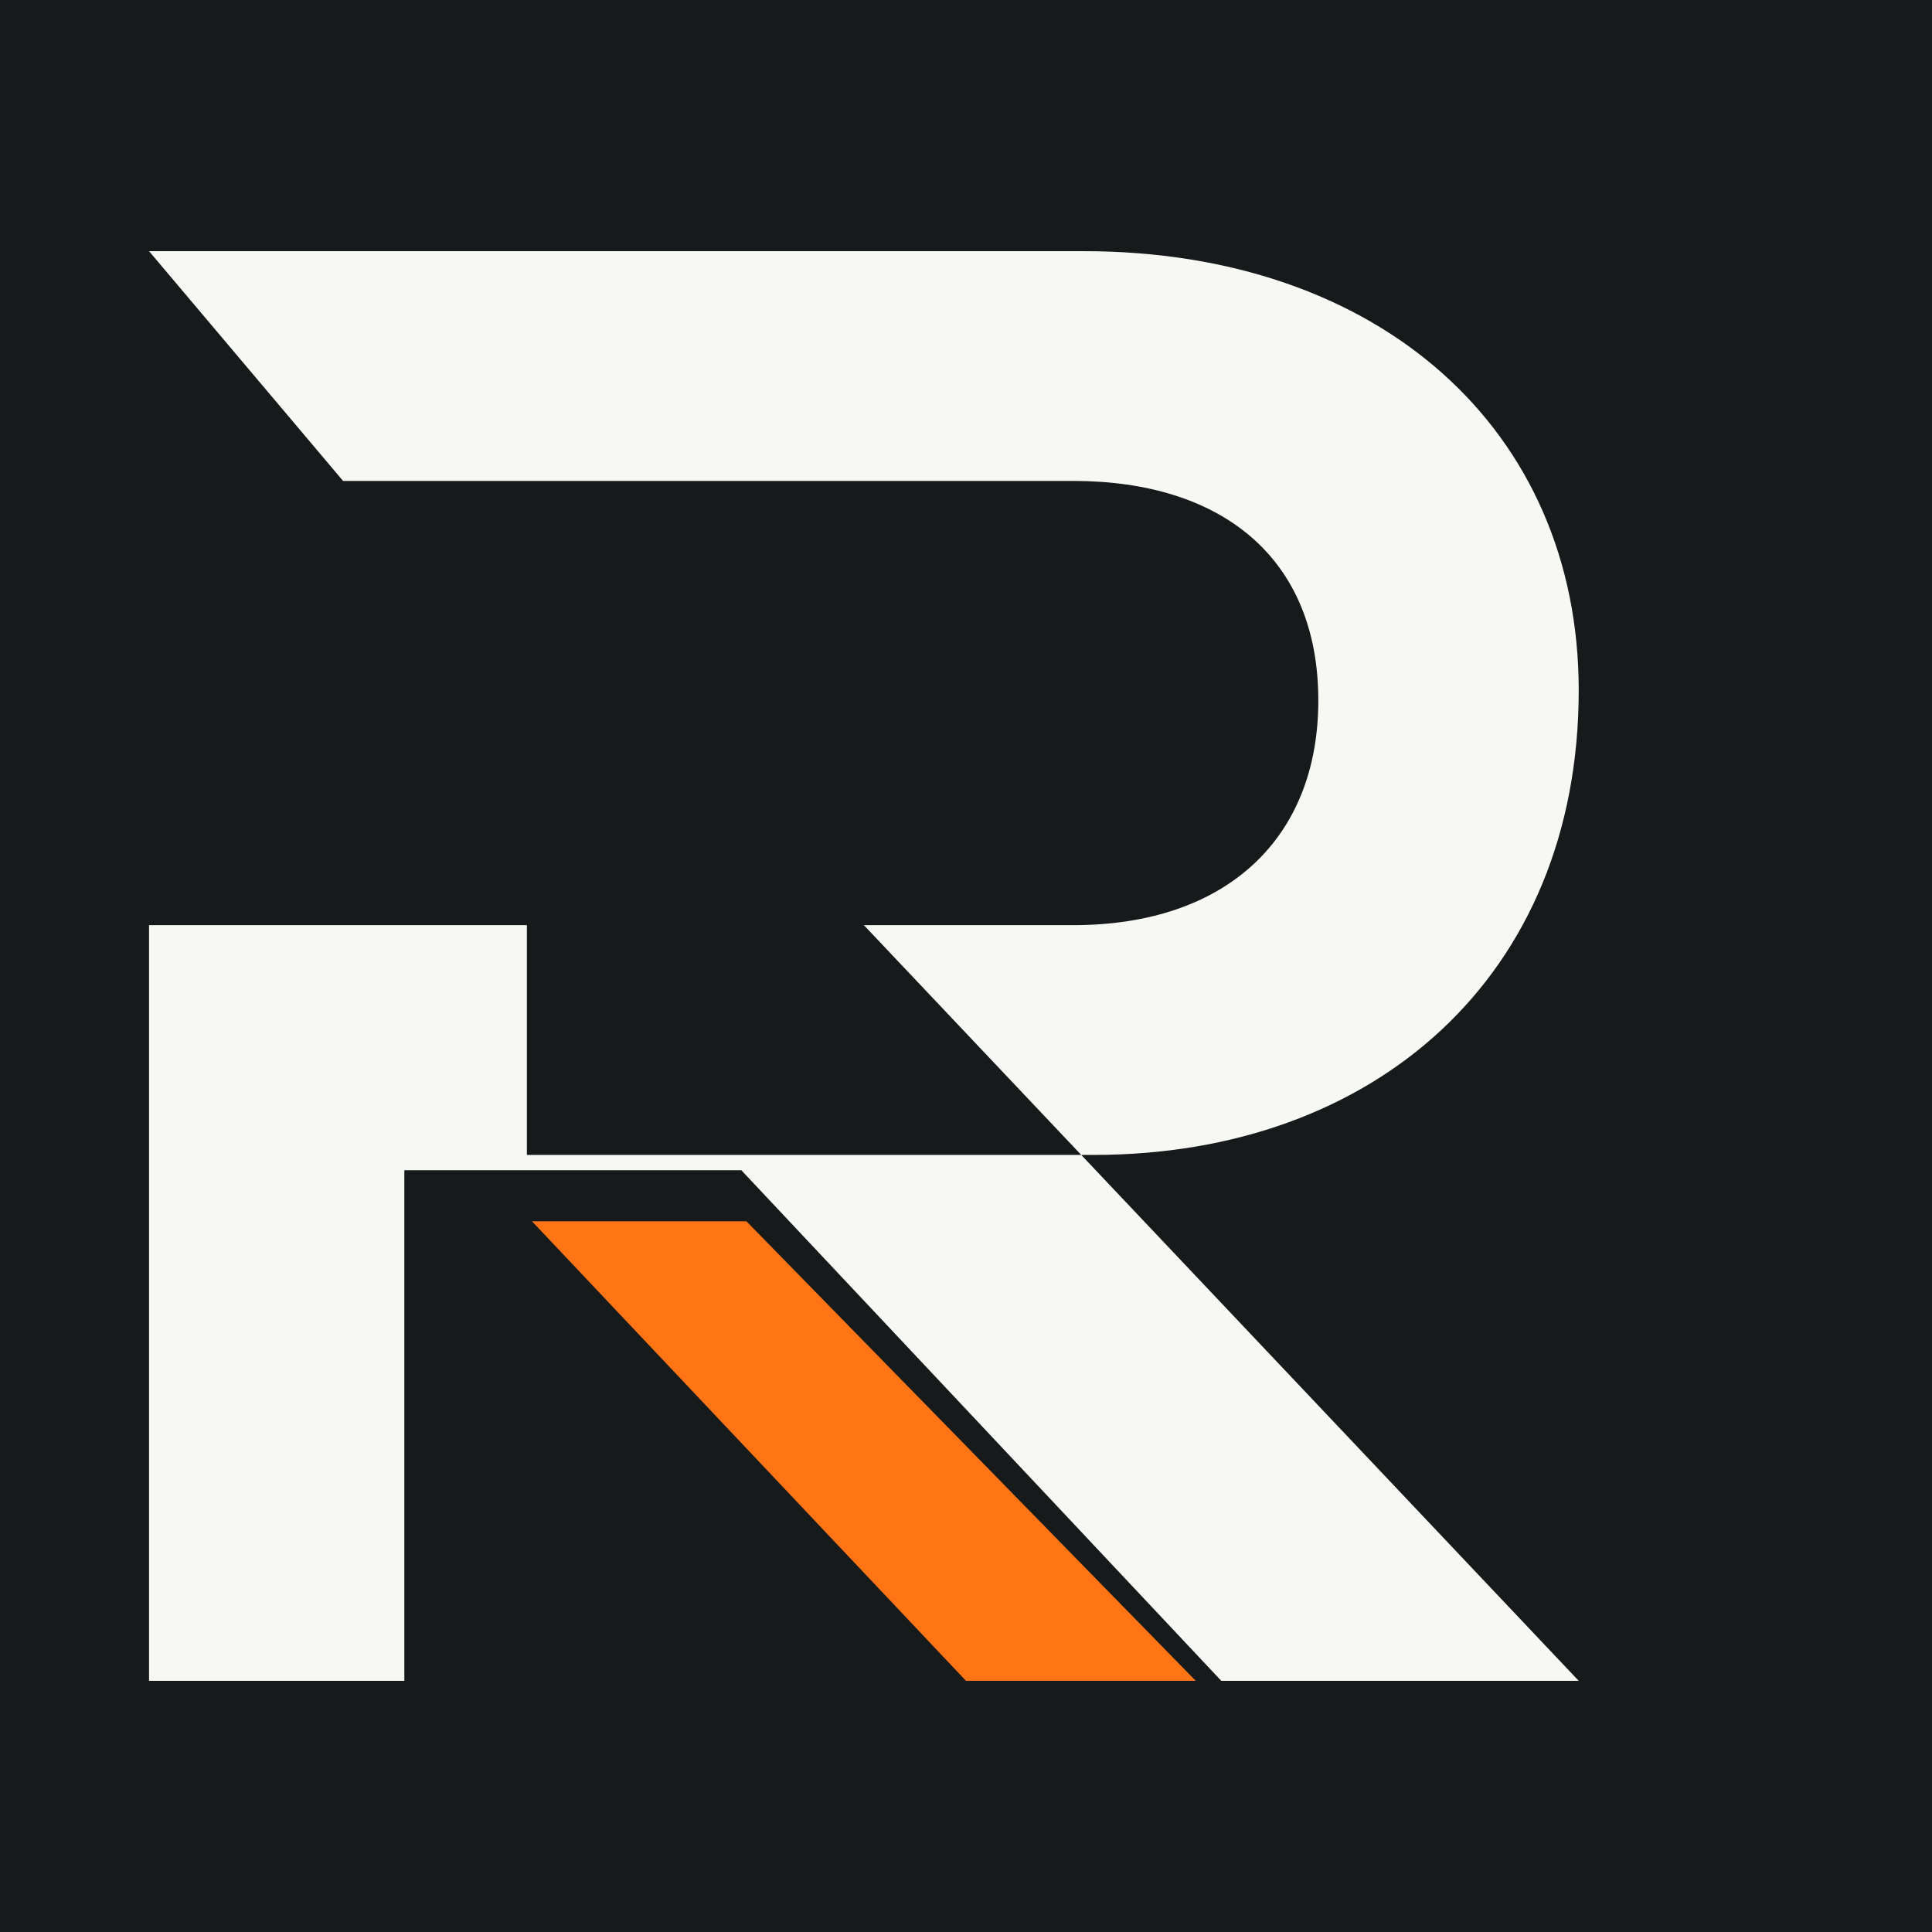
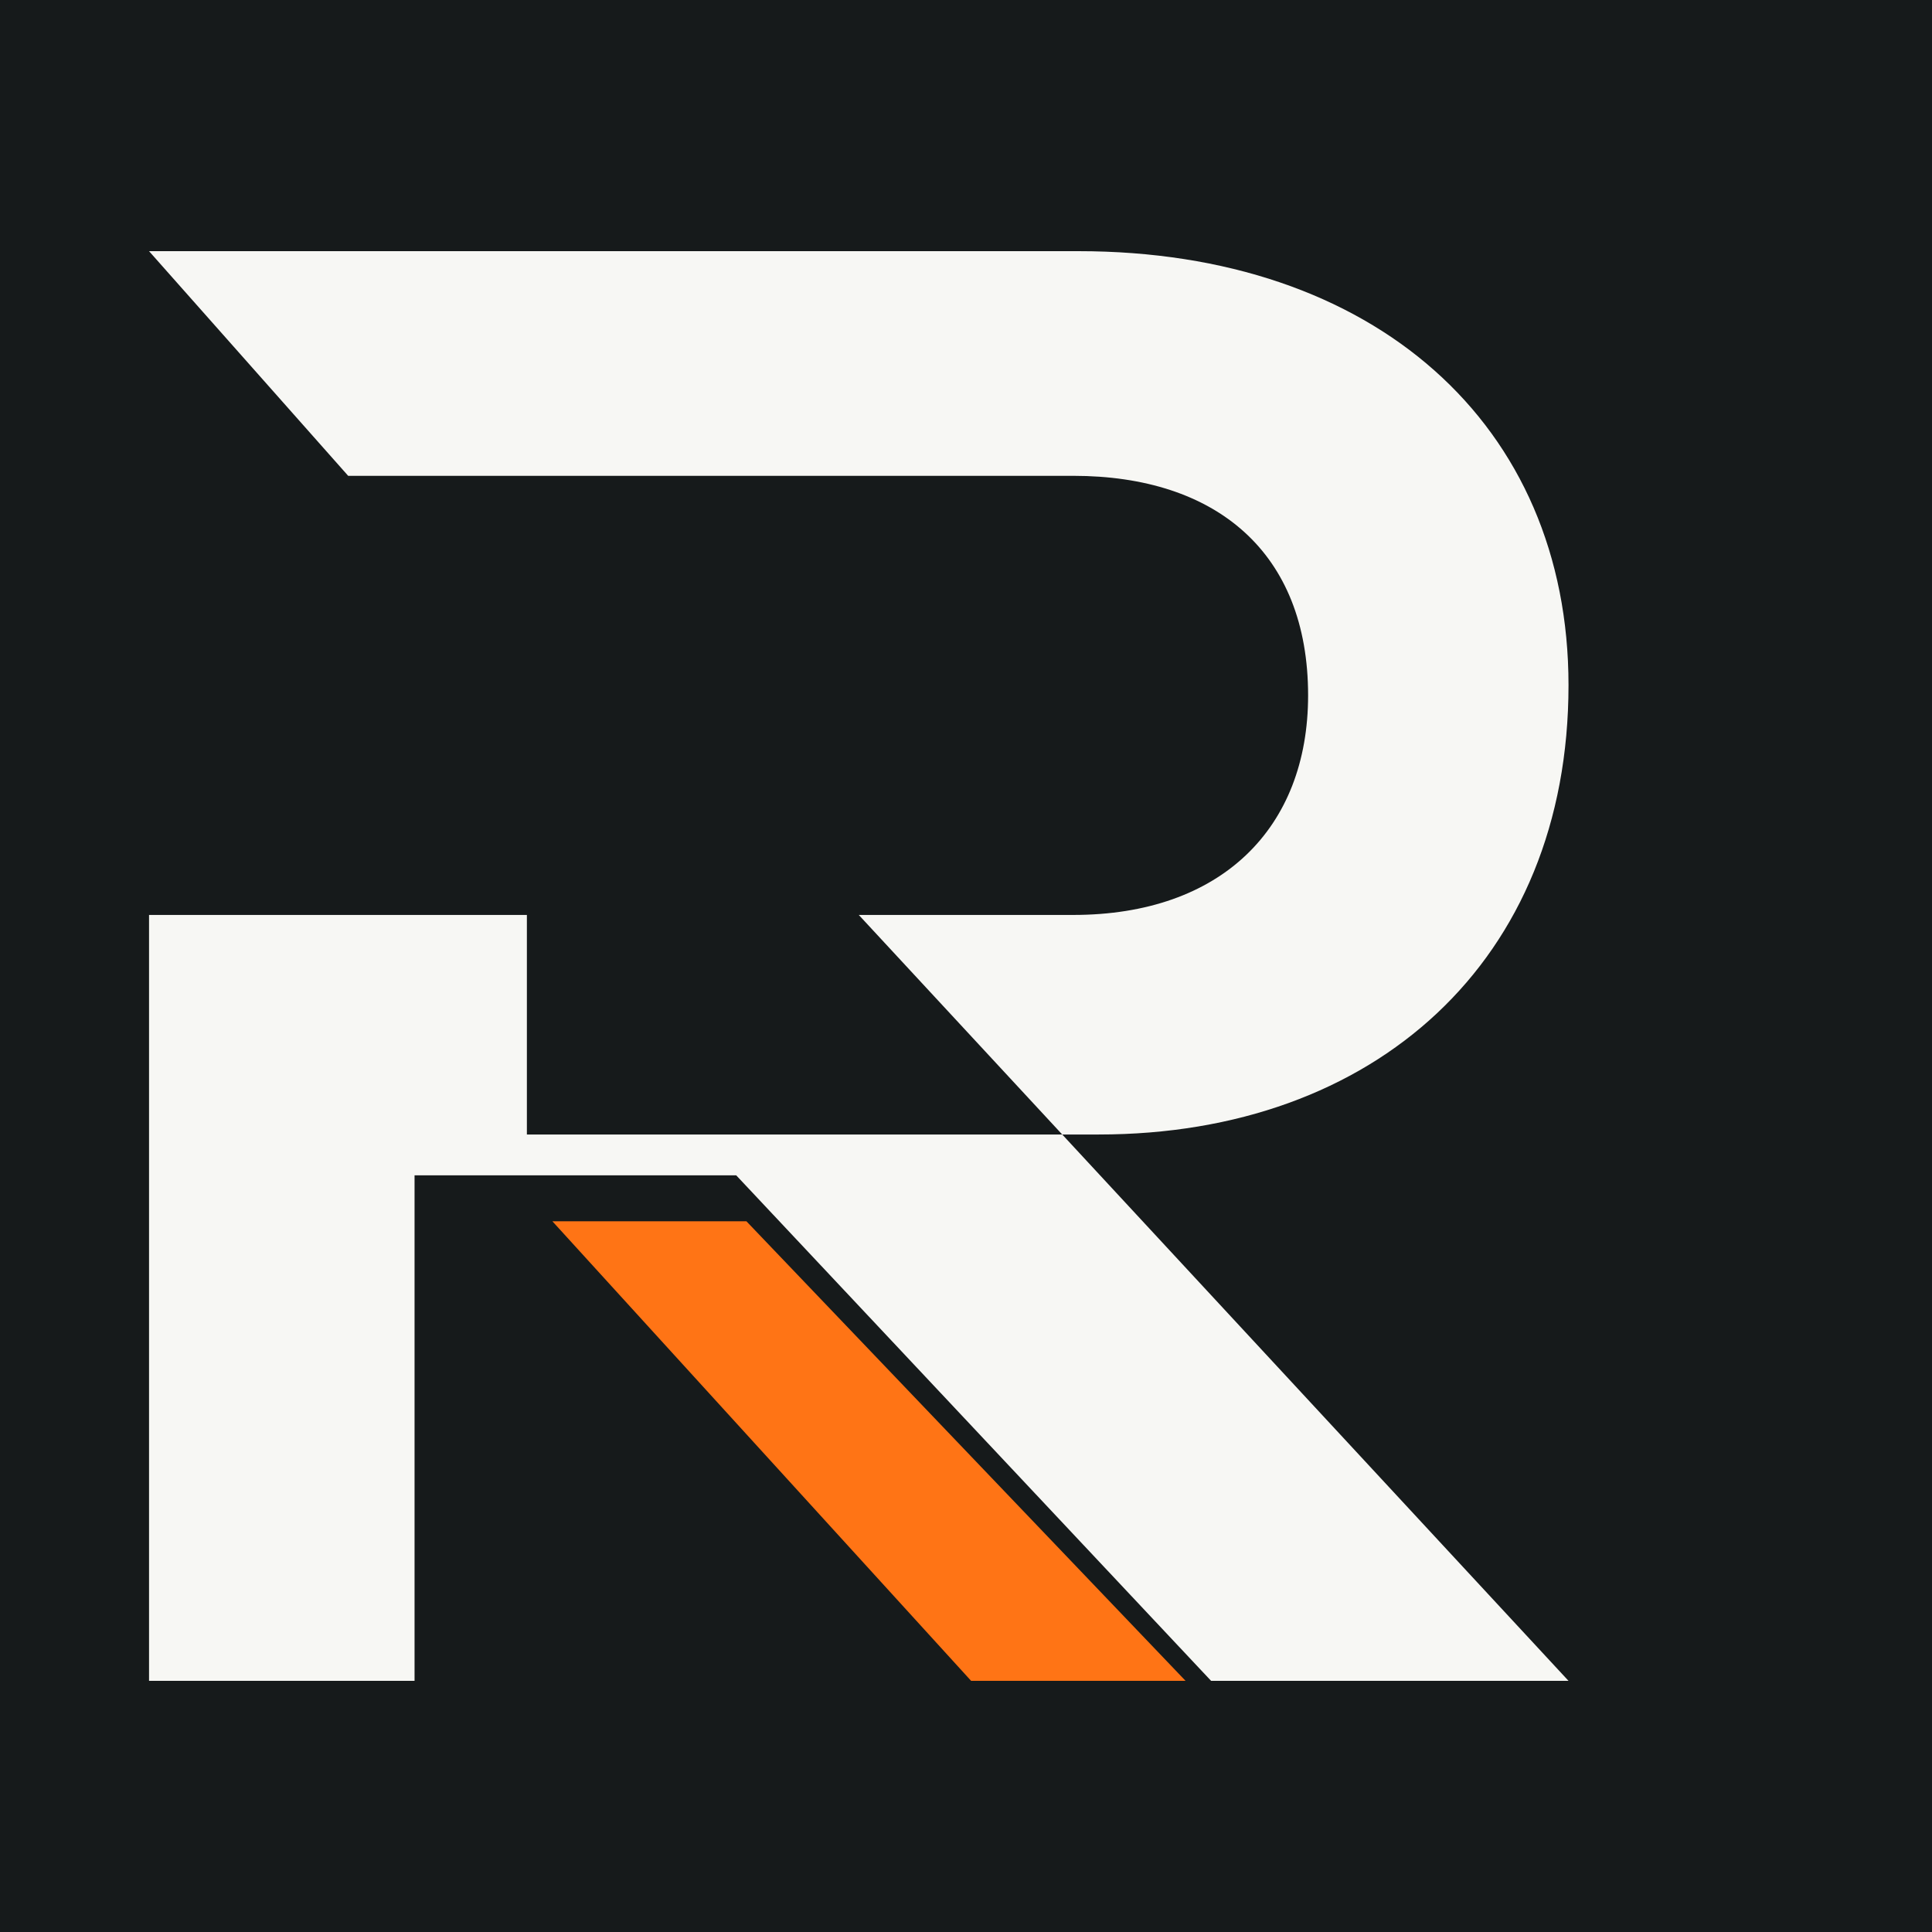
<svg xmlns="http://www.w3.org/2000/svg" width="64" height="64" viewBox="0 0 64 64" fill-rule="evenodd" role="img" aria-label="RUBIKON BUILD">
  <rect width="64" height="64" fill="#161A1B" />
  <g transform="translate(4.937143 8.32) scale(0.1691429)">
-     <path fill="#F7F7F4" d="M0 0H183C241 0 280 35 280 86C280 142 240 177 185 177H74V132H181C211 132 229 115 229 88C229 60 210 45 181 45H38ZM0 132H140L280 280H210L116 180H50V280H0Z" />
-     <path fill="#FF7415" d="M75 190H117L205 280H160Z" />
+     <path fill="#F7F7F4" d="M0 0H182C240 0 278 34 278 85C278 139 240 173 186 173H74V130H181C210 130 227 113 227 87C227 59 209 44 181 44H39ZM0 130H139L278 280H208L115 181H52V280H0Z" />
+     <path fill="#FF7415" d="M79 190H117L203 280H161Z" />
  </g>
</svg>
